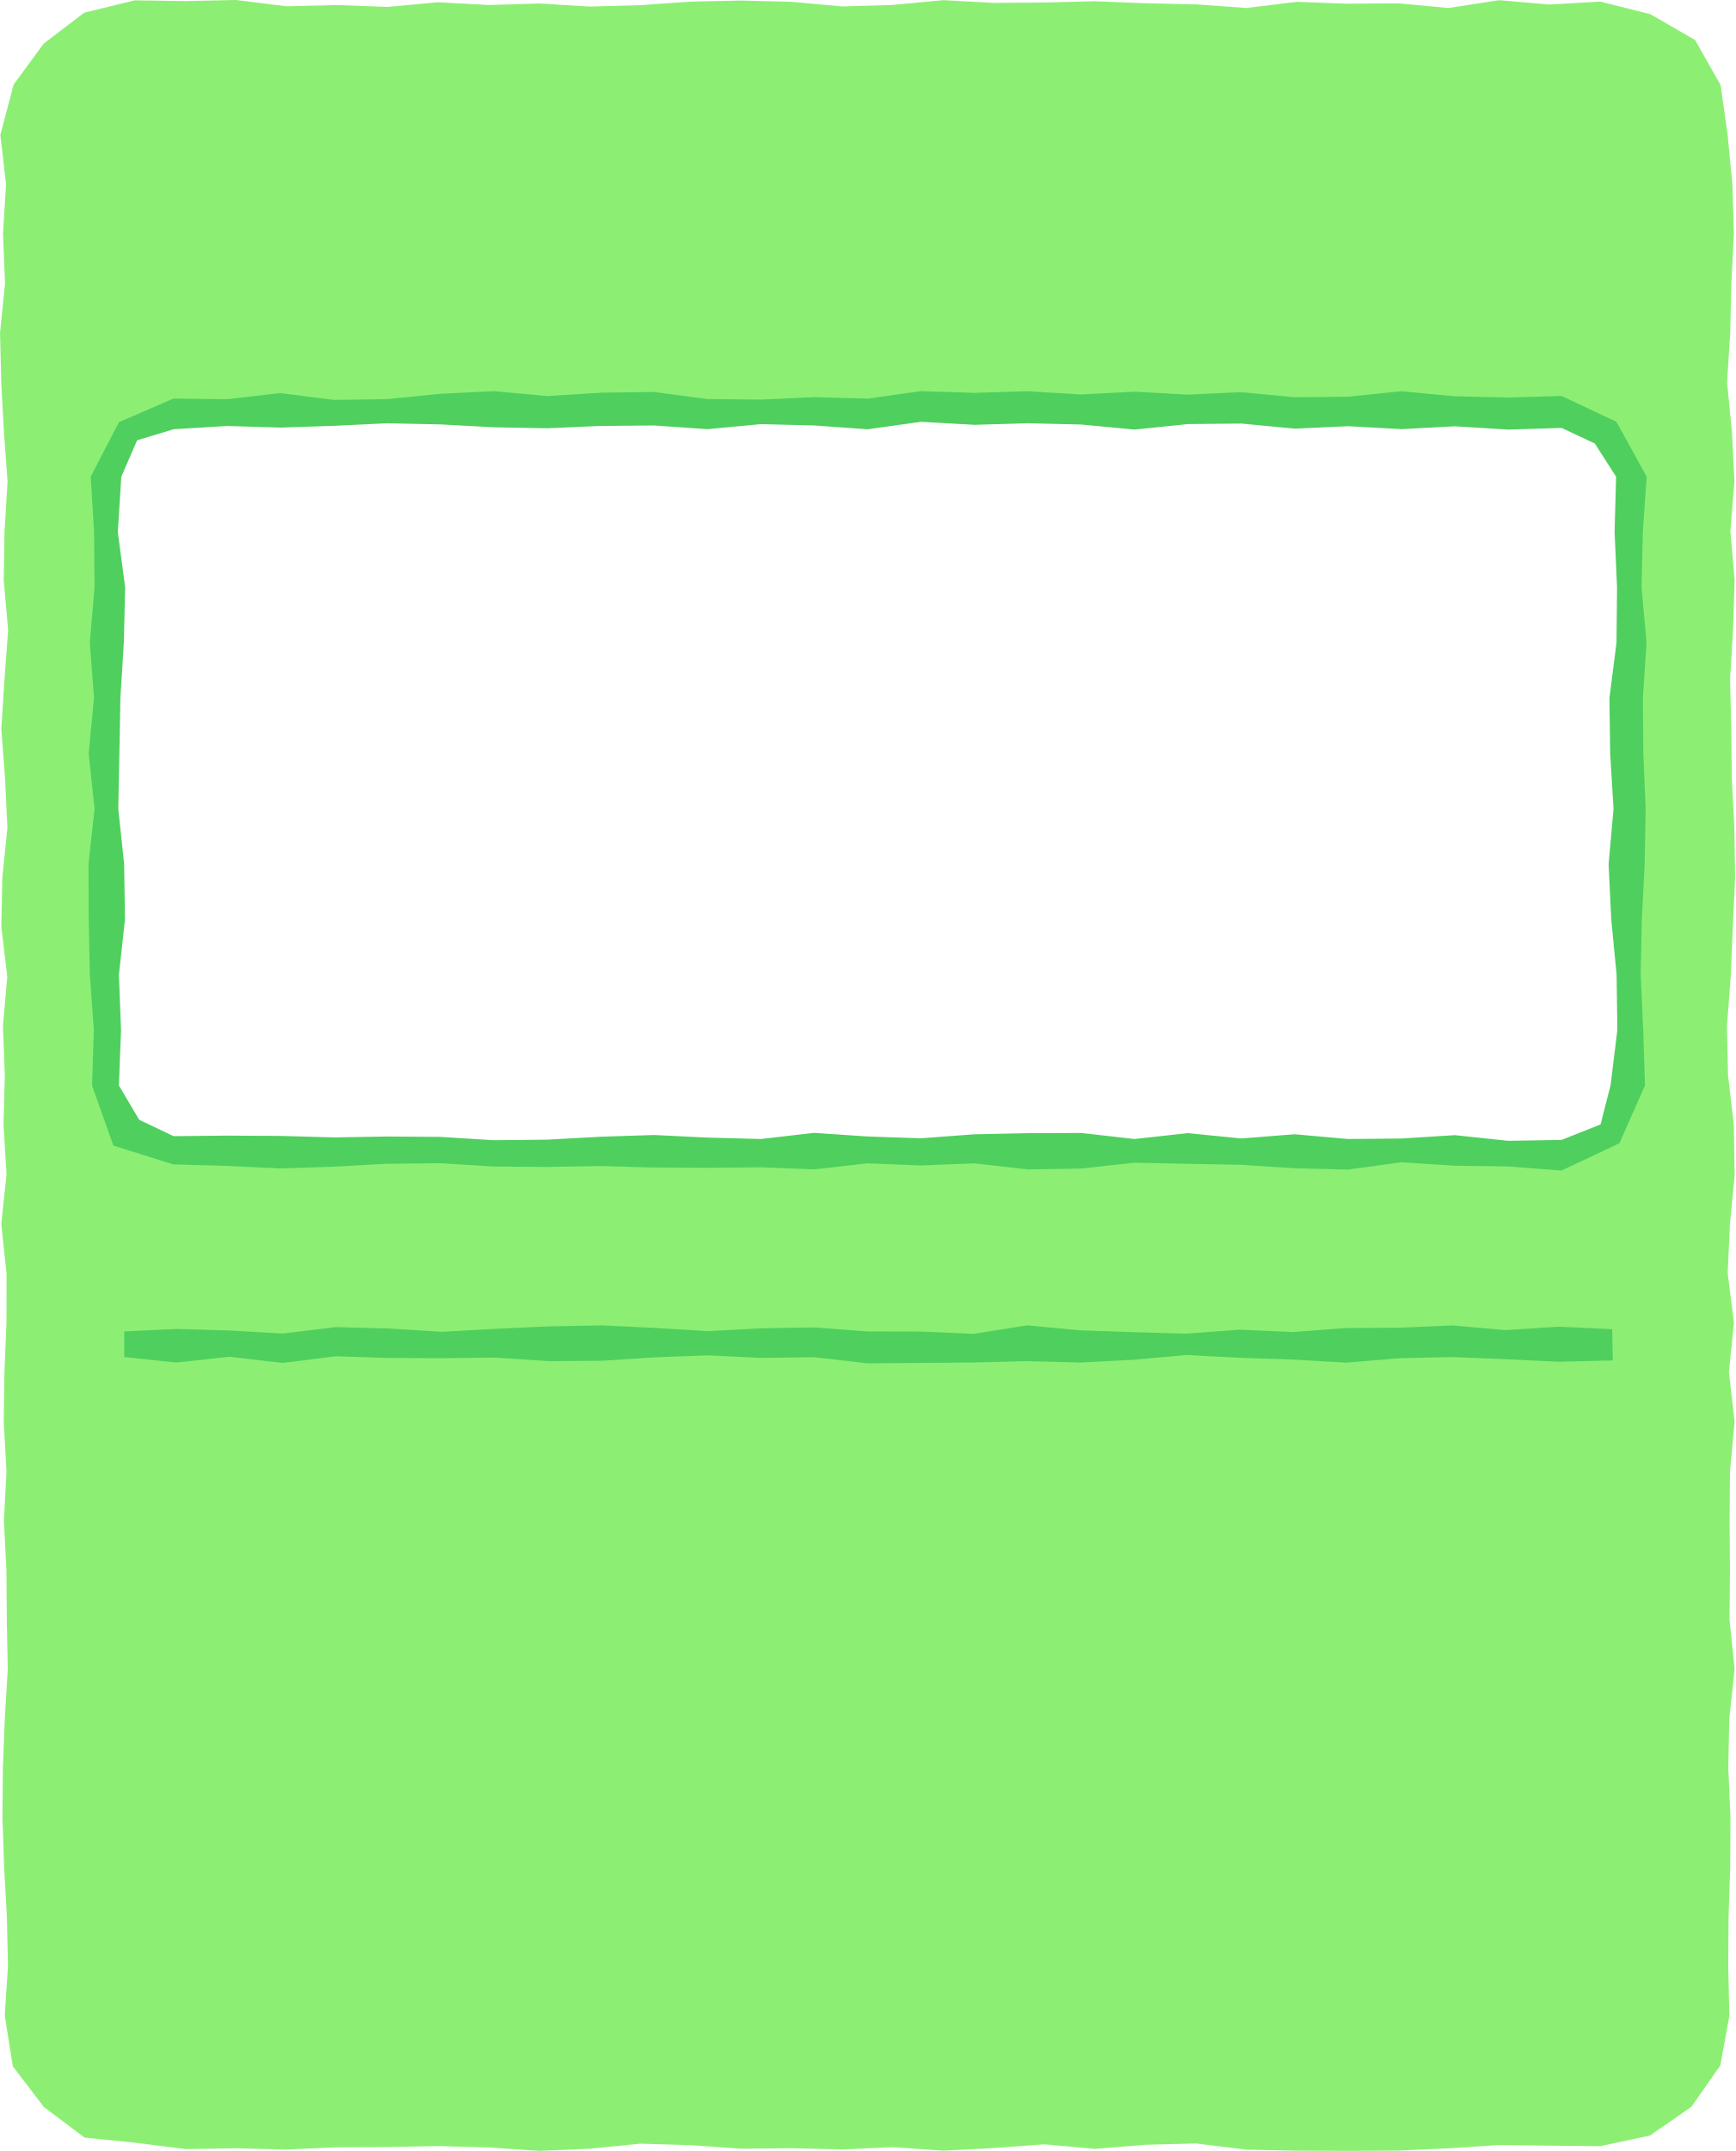
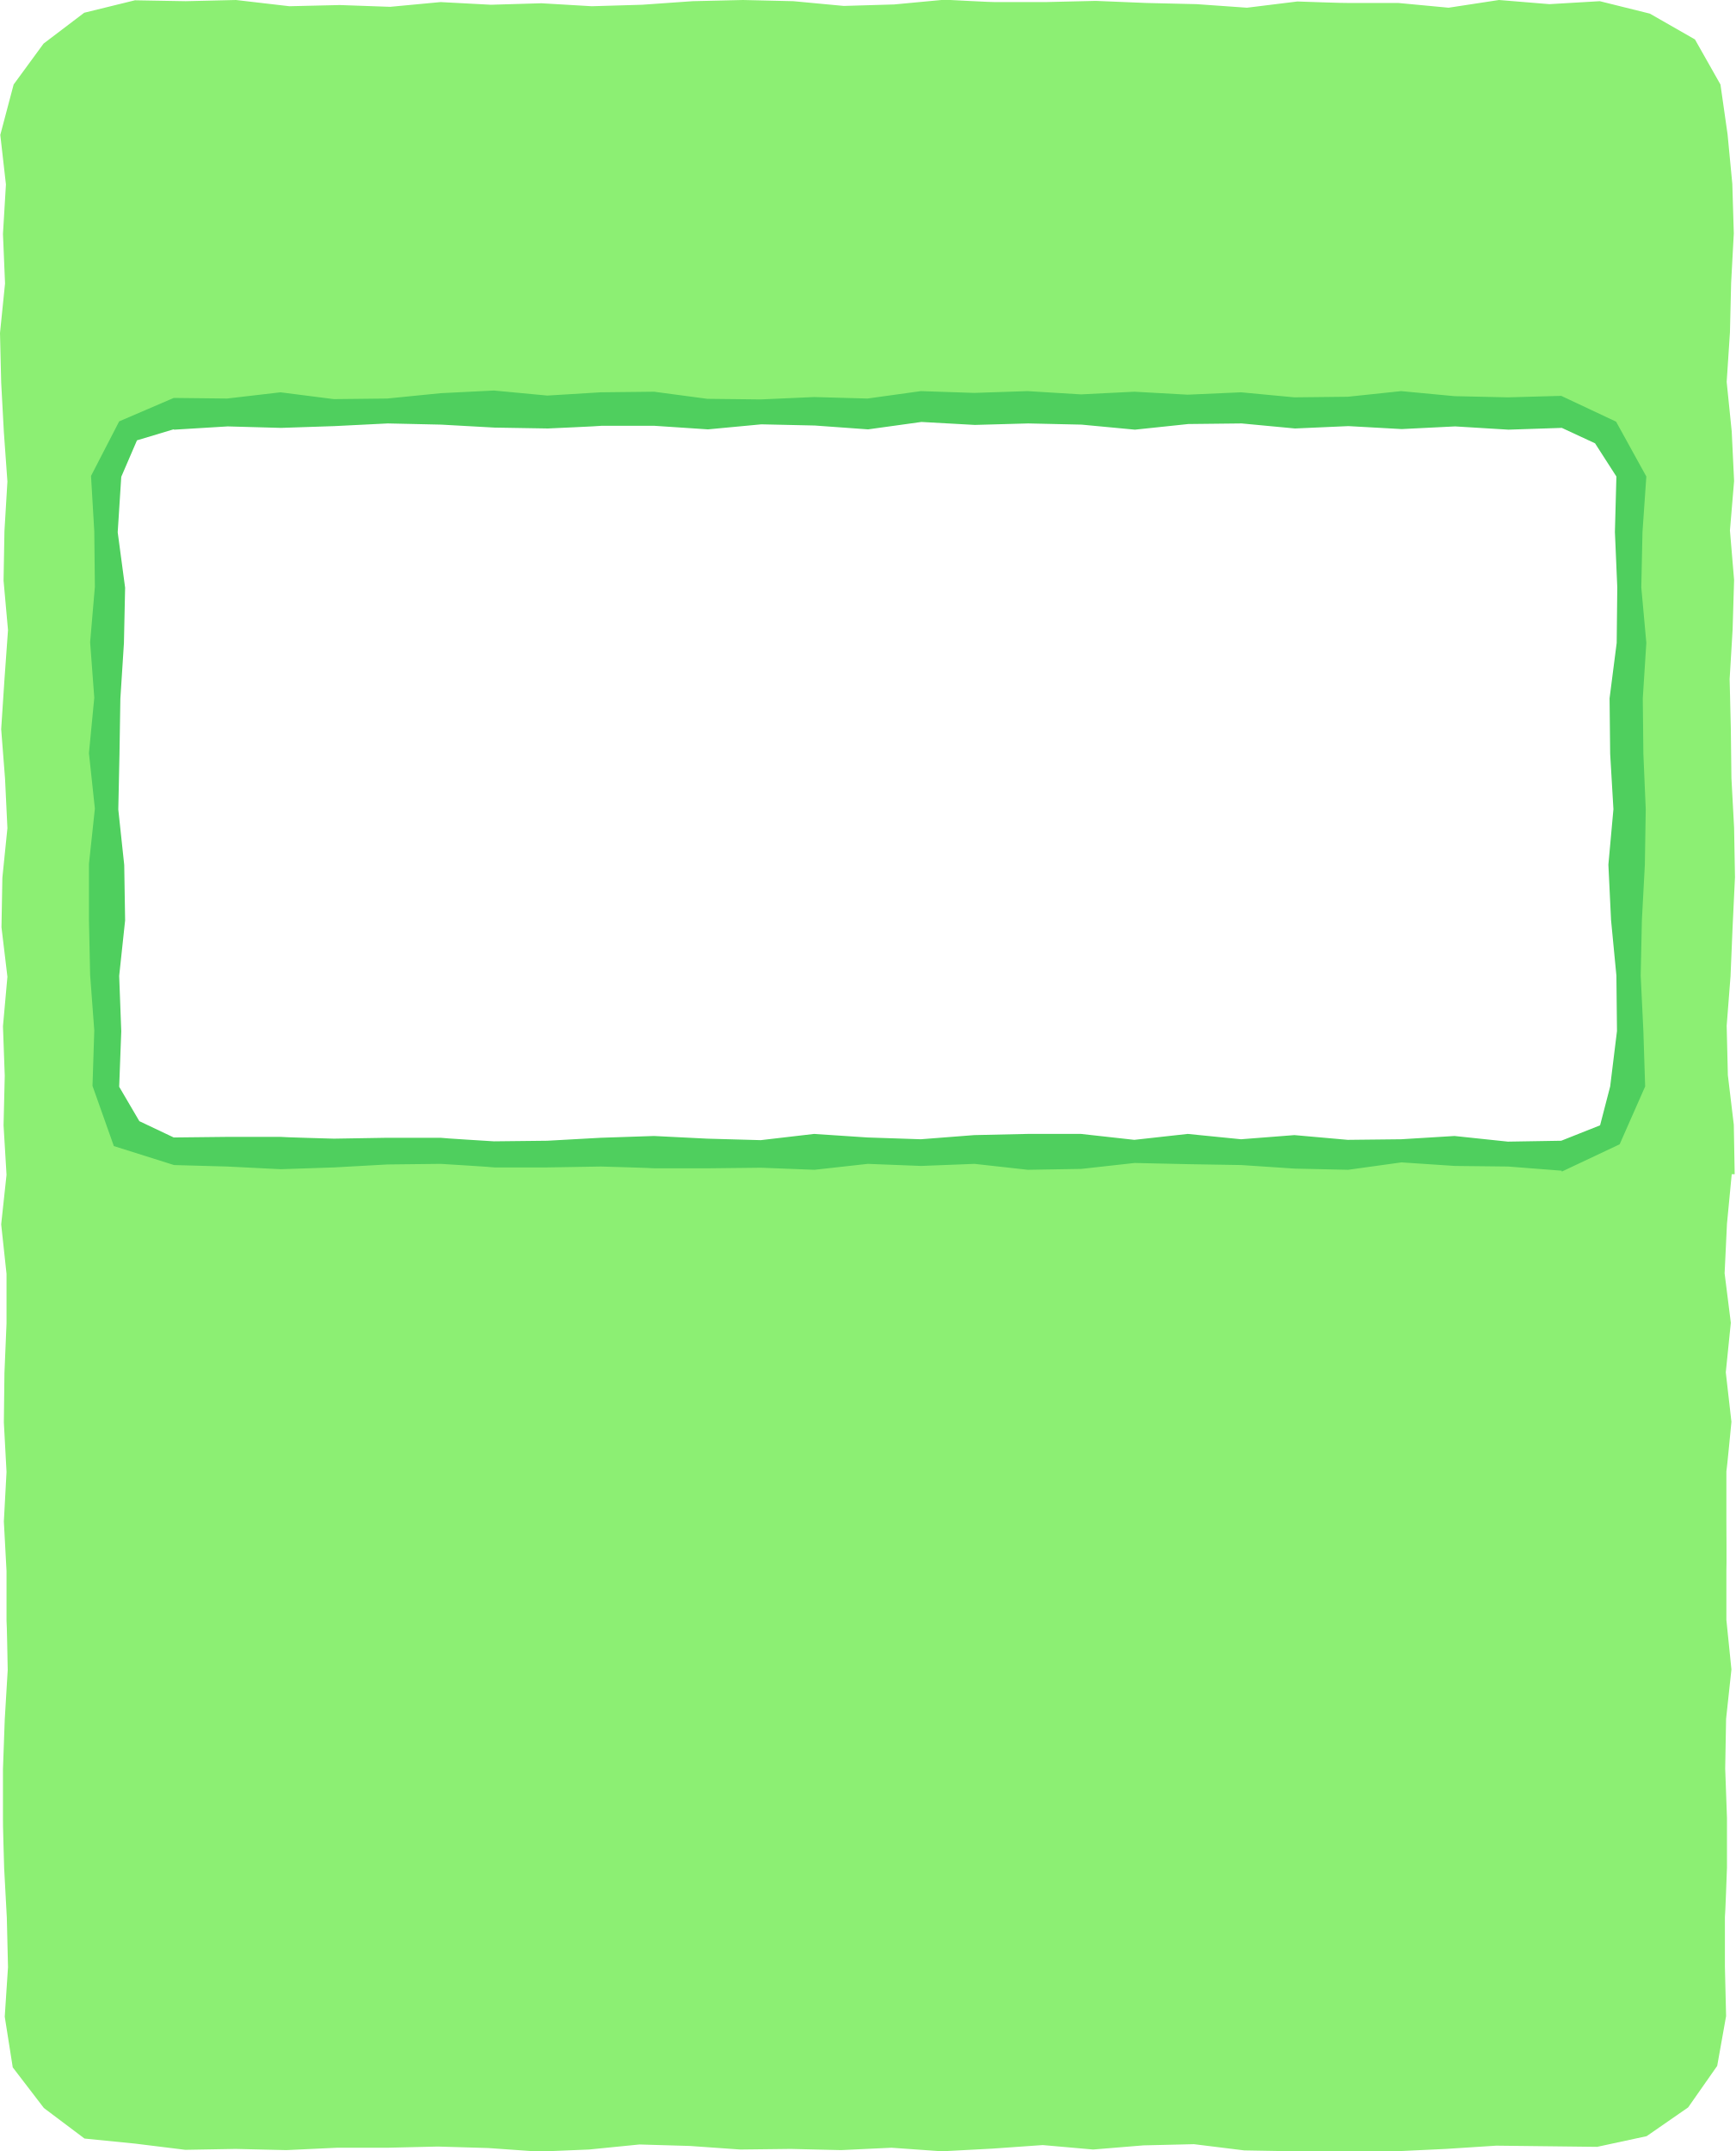
- <svg xmlns="http://www.w3.org/2000/svg" id="Layer_2" data-name="Layer 2" viewBox="0 0 585.27 725.41">
+ <svg xmlns="http://www.w3.org/2000/svg" id="Layer_2" version="1.1" viewBox="0 0 585.3 725.4">
  <defs>
    <style>
-       .cls-1 {
+       .st0 {
        fill: #4fcf5e;
      }

-       .cls-2 {
+       .st1 {
        fill: #8cef73;
      }
    </style>
  </defs>
  <g id="Info">
    <g>
-       <path class="cls-2" d="M585.08,396.02l-.26-16.69-1.96-16.69-.36-16.69,1.27-16.69.71-16.69.78-16.69-.26-16.69-.87-16.69-.18-16.69-.4-16.69.99-16.69.55-16.69-1.43-16.69,1.36-16.69-.83-16.69-1.65-16.69,1.06-16.69.37-16.69.87-16.69-.51-16.69-1.6-16.69-2.37-16.84-8.61-15.2-15.15-8.74-16.89-4.22-17.05,1L505.61.06l-17.05,2.64-17.05-1.59-17.04.14-17.04-.63-17.04,2.07-17.04-1.23-17.04-.36-17.04-.68-17.04.42-17.04.14-17.04-.93-17.04,1.61-17.04.51-17.04-1.56-17.04-.43-17.04.37-17.04,1.2-17.04.46-17.04-1.03-17.04.51-17.04-.93-17.04,1.57-17.04-.63-17.04.42-17.04-2.13-17.04.38L45.51.11l-17.08,4.15-13.7,10.45-10.14,13.83L.12,45.49l1.92,16.7-1.03,16.7.69,16.7-1.69,16.7.41,16.69.91,16.7,1.22,16.7-1.02,16.7-.27,16.69,1.48,16.7-1.23,16.69-1.06,16.69,1.26,16.69.79,16.69-1.71,16.69-.34,16.7,2.01,16.69-1.47,16.69.64,16.69-.45,16.69,1.02,16.69-1.77,16.69,1.77,16.69-.02,16.69-.69,16.69-.23,16.69.93,16.69-.87,16.69.85,16.69.12,16.69.33,16.69-1.01,16.69-.64,16.69-.14,16.69.56,16.69.93,16.69.37,16.69-1.08,16.69,2.72,17.07,10.46,13.69,13.74,10.34,17.02,1.71,17.05,2.14,17.05-.26,17.05.42,17.05-.75,17.04-.1,17.04-.31,17.04.45,17.04,1.16,17.04-.72,17.04-1.7,17.04.5,17.04,1.2,17.04-.17,17.04.4,17.04-.76,17.04,1.18,17.04-.89,17.04-1.25,17.04,1.54,17.04-1.38,17.04-.44,17.04,2.08,17.04.35,17.04.06,17.04-.09,17.04-.76,17.04-1.12,17.04.22,17.04.17,16.74-3.58,14-9.68,9.77-13.96,3.05-16.77-.38-16.7.11-16.7.55-16.7.1-16.7-.74-16.69.33-16.7,1.81-16.7-1.72-16.7.14-16.69-.12-16.7.13-16.69,1.56-16.69-1.92-16.69,1.69-16.69-2.11-16.69.77-16.7,1.62-16.69ZM550.56,366.08c0,12.34-10.01,22.35-22.35,22.35H60.03c-12.34,0-22.35-10.01-22.35-22.35v-205.3c0-12.34,10.01-22.35,22.35-22.35h468.18c12.34,0,22.35,10.01,22.35,22.35v205.3Z" />
-       <path class="cls-1" d="M526.72,394.77l-18-1.4-18-.23-18-1.18-18.01,2.47-18.01-.44-18.01-1.16-18-.34-18-.37-18.01,1.97-18.01.29-18.01-2.05-18.01.72-18.01-.72-18,2.04-18-.71-18.01.18-18.01-.1-18.01-.5-18.01.3-18.01-.13-18.01-1.12-18,.19-18.01.98-18.01.59-18.01-.87-18.01-.48-20.3-6.35-7.2-20.3.61-18.66-1.35-18.66-.37-18.66-.08-18.66,2.04-18.66-1.98-18.66,1.8-18.66-1.42-18.67,1.6-18.67-.16-18.67-1.14-18.67,9.54-18.4,18.4-7.94,18,.23,18-2.08,18,2.3,18.01-.25,18.01-1.81,18.01-.89,18,1.66,18-1.13,18.01-.25,18.01,2.38,18.01.19,18.01-.83,18.01.51,18-2.53,18,.58,18.01-.55,18.01,1.1,18.01-.95,18.01.99,18.01-.83,18.01,1.72,18-.18,18.01-1.85,18.01,1.7,18.01.43,18.01-.53,18.51,8.7,10.2,18.51-1.29,18.66-.44,18.66,1.69,18.66-1.24,18.66.15,18.66.79,18.66-.33,18.66-.97,18.67-.38,18.67.86,18.67.59,18.67-8.63,19.51-19.51,9.19ZM58.54,144.77l-12.29,3.71-5.33,12.29-1.18,18.66,2.47,18.66-.44,18.66-1.16,18.66-.34,18.66-.37,18.66,1.97,18.66.29,18.67-2.05,18.67.72,18.67-.72,18.67,6.85,11.58,11.58,5.51,18-.18,18,.1,18,.5,18.01-.3,18.01.13,18.01,1.12,18-.19,18-.98,18.01-.59,18.01.87,18.01.48,18.01-2.07,18.01,1.22,18,.61,18-1.35,18.01-.37,18.01-.08,18.01,2.04,18.01-1.98,18.01,1.8,18.01-1.42,18,1.6,18.01-.16,18.01-1.14,18.01,1.91,18.01-.3,13.14-5.22,3.37-13.14,2.3-18.66-.25-18.66-1.81-18.66-.89-18.66,1.66-18.66-1.13-18.66-.25-18.66,2.38-18.67.19-18.67-.83-18.67.51-18.67-7.18-11.21-11.21-5.24-18,.55-18-1.1-18,.95-18.01-.99-18.01.83-18.01-1.72-18,.18-18,1.85-18.01-1.7-18.01-.43-18.01.53-18.01-1.02-18.01,2.52-18-1.29-18-.44-18.01,1.69-18.01-1.24-18.01.15-18.01.79-18.01-.33-18.01-.97-18-.38-18.01.86-18.01.59-18.01-.54-18.02,1.1Z" />
-       <polygon class="cls-1" points="543.99 458.8 525.81 459.24 507.87 458.38 489.94 457.66 472 458.05 454.07 459.55 436.14 458.5 418.2 457.91 400.27 456.97 382.33 458.57 364.4 459.51 346.46 459.03 328.53 459.49 310.59 459.64 292.65 459.78 274.72 457.72 256.78 457.94 238.85 457.09 220.92 457.75 202.98 458.91 185.04 459.03 167.11 457.84 149.17 458.05 131.23 457.98 113.3 457.4 95.36 459.64 77.41 457.56 59.47 459.51 41.92 457.64 41.9 449.01 59.46 448.18 77.39 448.69 95.33 449.73 113.26 447.56 131.19 448.03 149.13 449.14 167.07 448.13 185 447.32 202.93 446.97 220.87 447.83 238.8 448.91 256.74 447.96 274.68 447.66 292.61 449.02 310.55 449.05 328.48 449.82 346.42 446.97 364.35 448.64 382.29 449.25 400.22 449.76 418.16 448.42 436.1 449.22 454.04 447.87 471.97 447.77 489.91 447 507.85 448.57 525.8 447.41 543.79 448.26 543.99 458.8" />
+       <path class="st1" d="M585.1,396l-.3-16.7-2-16.7-.4-16.7,1.3-16.7.7-16.7.8-16.7-.3-16.7-.9-16.7-.2-16.7-.4-16.7,1-16.7.5-16.7-1.4-16.7,1.4-16.7-.8-16.7-1.7-16.7,1.1-16.7.4-16.7.9-16.7-.5-16.7-1.6-16.7-2.4-16.8-8.6-15.2-15.2-8.7-16.9-4.2-17,1L505.6,0l-17,2.6-17-1.6h-17c0,.1-17-.5-17-.5l-17,2.1-17-1.2-17-.4-17-.7-17,.4h-17c0,.1-17-.8-17-.8l-17,1.6-17,.5-17-1.6-17-.4-17,.4-17,1.2-17,.5-17-1-17,.5-17-.9-17,1.6-17-.6-17,.4L79.6,0l-17,.4L45.5.1l-17.1,4.2-13.7,10.4-10.1,13.8L.1,45.5l1.9,16.7-1,16.7.7,16.7L0,112.3l.4,16.7.9,16.7,1.2,16.7-1,16.7-.3,16.7,1.5,16.7-1.2,16.7-1.1,16.7,1.3,16.7.8,16.7-1.7,16.7-.3,16.7,2,16.7-1.5,16.7.6,16.7-.4,16.7,1,16.7-1.8,16.7,1.8,16.7v16.7s-.7,16.7-.7,16.7l-.2,16.7.9,16.7-.9,16.7.9,16.7v16.7c.1,0,.4,16.7.4,16.7l-1,16.7-.6,16.7v16.7c-.1,0,.4,16.7.4,16.7l.9,16.7.4,16.7-1.1,16.7,2.7,17.1,10.5,13.7,13.7,10.3,17,1.7,17,2.1,17-.3,17.1.4,17.1-.8h17c0,0,17-.4,17-.4l17,.5,17,1.2,17-.7,17-1.7,17,.5,17,1.2,17-.2,17,.4,17-.8,17,1.2,17-.9,17-1.2,17,1.5,17-1.4,17-.4,17,2.1,17,.3h17c0,0,17,0,17,0l17-.8,17-1.1,17,.2,17,.2,16.7-3.6,14-9.7,9.8-14,3-16.8-.4-16.7v-16.7c.1,0,.7-16.7.7-16.7v-16.7c0,0-.6-16.7-.6-16.7l.3-16.7,1.8-16.7-1.7-16.7v-16.7c.1,0,0-16.7,0-16.7v-16.7c.1,0,1.7-16.7,1.7-16.7l-1.9-16.7,1.7-16.7-2.1-16.7.8-16.7,1.6-16.7h0ZM550.6,366.1c0,12.3-10,22.4-22.3,22.4H60c-12.3,0-22.3-10-22.3-22.4v-205.3c0-12.3,10-22.4,22.3-22.4h468.2c12.3,0,22.3,10,22.3,22.4v205.3h0Z" />
+       <path class="st0" d="M526.7,394.8l-18-1.4-18-.2-18-1.2-18,2.5-18-.4-18-1.2-18-.3-18-.4-18,2-18,.3-18-2-18,.7-18-.7-18,2-18-.7-18,.2h-18c0-.1-18-.6-18-.6l-18,.3h-18c0-.1-18-1.2-18-1.2l-18,.2-18,1-18,.6-18-.9-18-.5-20.3-6.4-7.2-20.3.6-18.7-1.4-18.7-.4-18.7v-18.7c0,0,2-18.7,2-18.7l-2-18.7,1.8-18.7-1.4-18.7,1.6-18.7-.2-18.7-1.1-18.7,9.5-18.4,18.4-7.9,18,.2,18-2.1,18,2.3,18-.2,18-1.8,18-.9,18,1.7,18-1.1,18-.2,18,2.4,18,.2,18-.8,18,.5,18-2.5,18,.6,18-.6,18,1.1,18-.9,18,1,18-.8,18,1.7,18-.2,18-1.9,18,1.7,18,.4,18-.5,18.5,8.7,10.2,18.5-1.3,18.7-.4,18.7,1.7,18.7-1.2,18.7.2,18.7.8,18.7-.3,18.7-1,18.7-.4,18.7.9,18.7.6,18.7-8.6,19.5-19.5,9.2h0ZM58.5,144.8l-12.3,3.7-5.3,12.3-1.2,18.7,2.5,18.7-.4,18.7-1.2,18.7-.3,18.7-.4,18.7,2,18.7.3,18.7-2,18.7.7,18.7-.7,18.7,6.8,11.6,11.6,5.5,18-.2h18c0,.1,18,.6,18,.6l18-.3h18c0,.1,18,1.2,18,1.2l18-.2,18-1,18-.6,18,.9,18,.5,18-2.1,18,1.2,18,.6,18-1.4,18-.4h18c0,0,18,2,18,2l18-2,18,1.8,18-1.4,18,1.6,18-.2,18-1.1,18,1.9,18-.3,13.1-5.2,3.4-13.1,2.3-18.7-.2-18.7-1.8-18.7-.9-18.7,1.7-18.7-1.1-18.7-.2-18.7,2.4-18.7.2-18.7-.8-18.7.5-18.7-7.2-11.2-11.2-5.2-18,.6-18-1.1-18,.9-18-1-18,.8-18-1.7-18,.2-18,1.9-18-1.7-18-.4-18,.5-18-1-18,2.5-18-1.3-18-.4-18,1.7-18-1.2h-18c0,.1-18,.9-18,.9l-18-.3-18-1-18-.4-18,.9-18,.6-18-.5-18,1.1h0Z" />
    </g>
  </g>
</svg>
